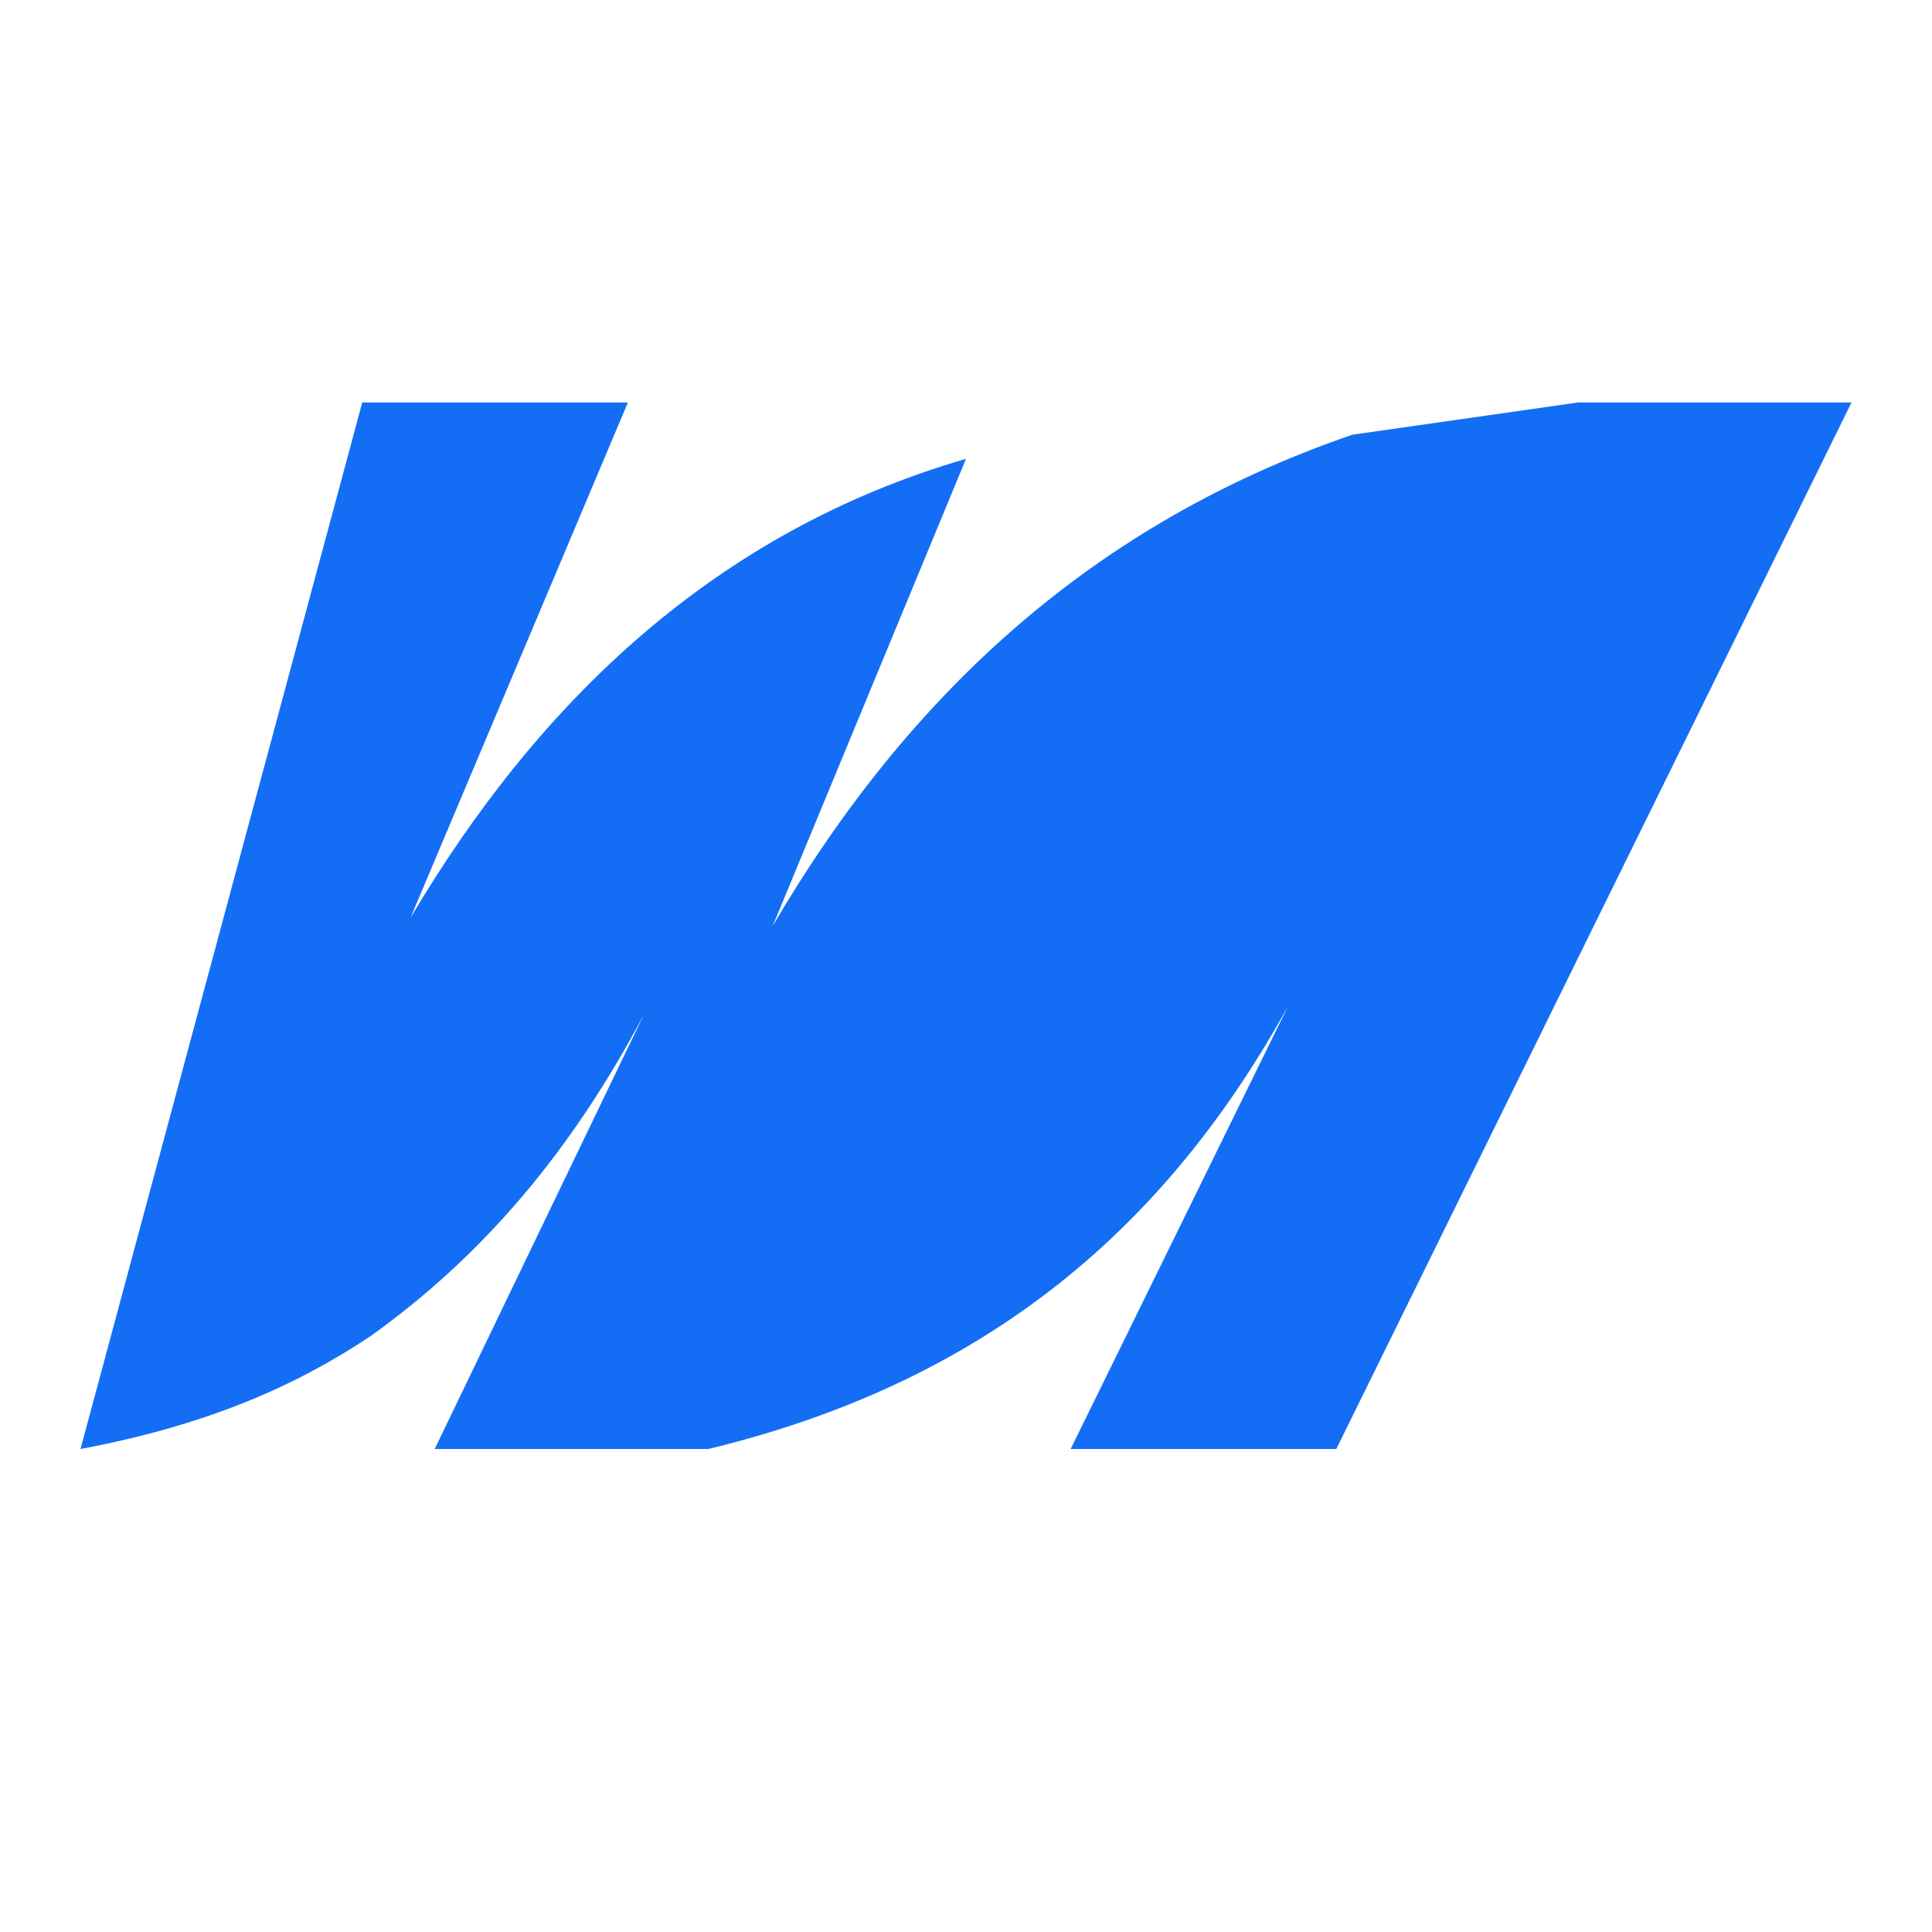
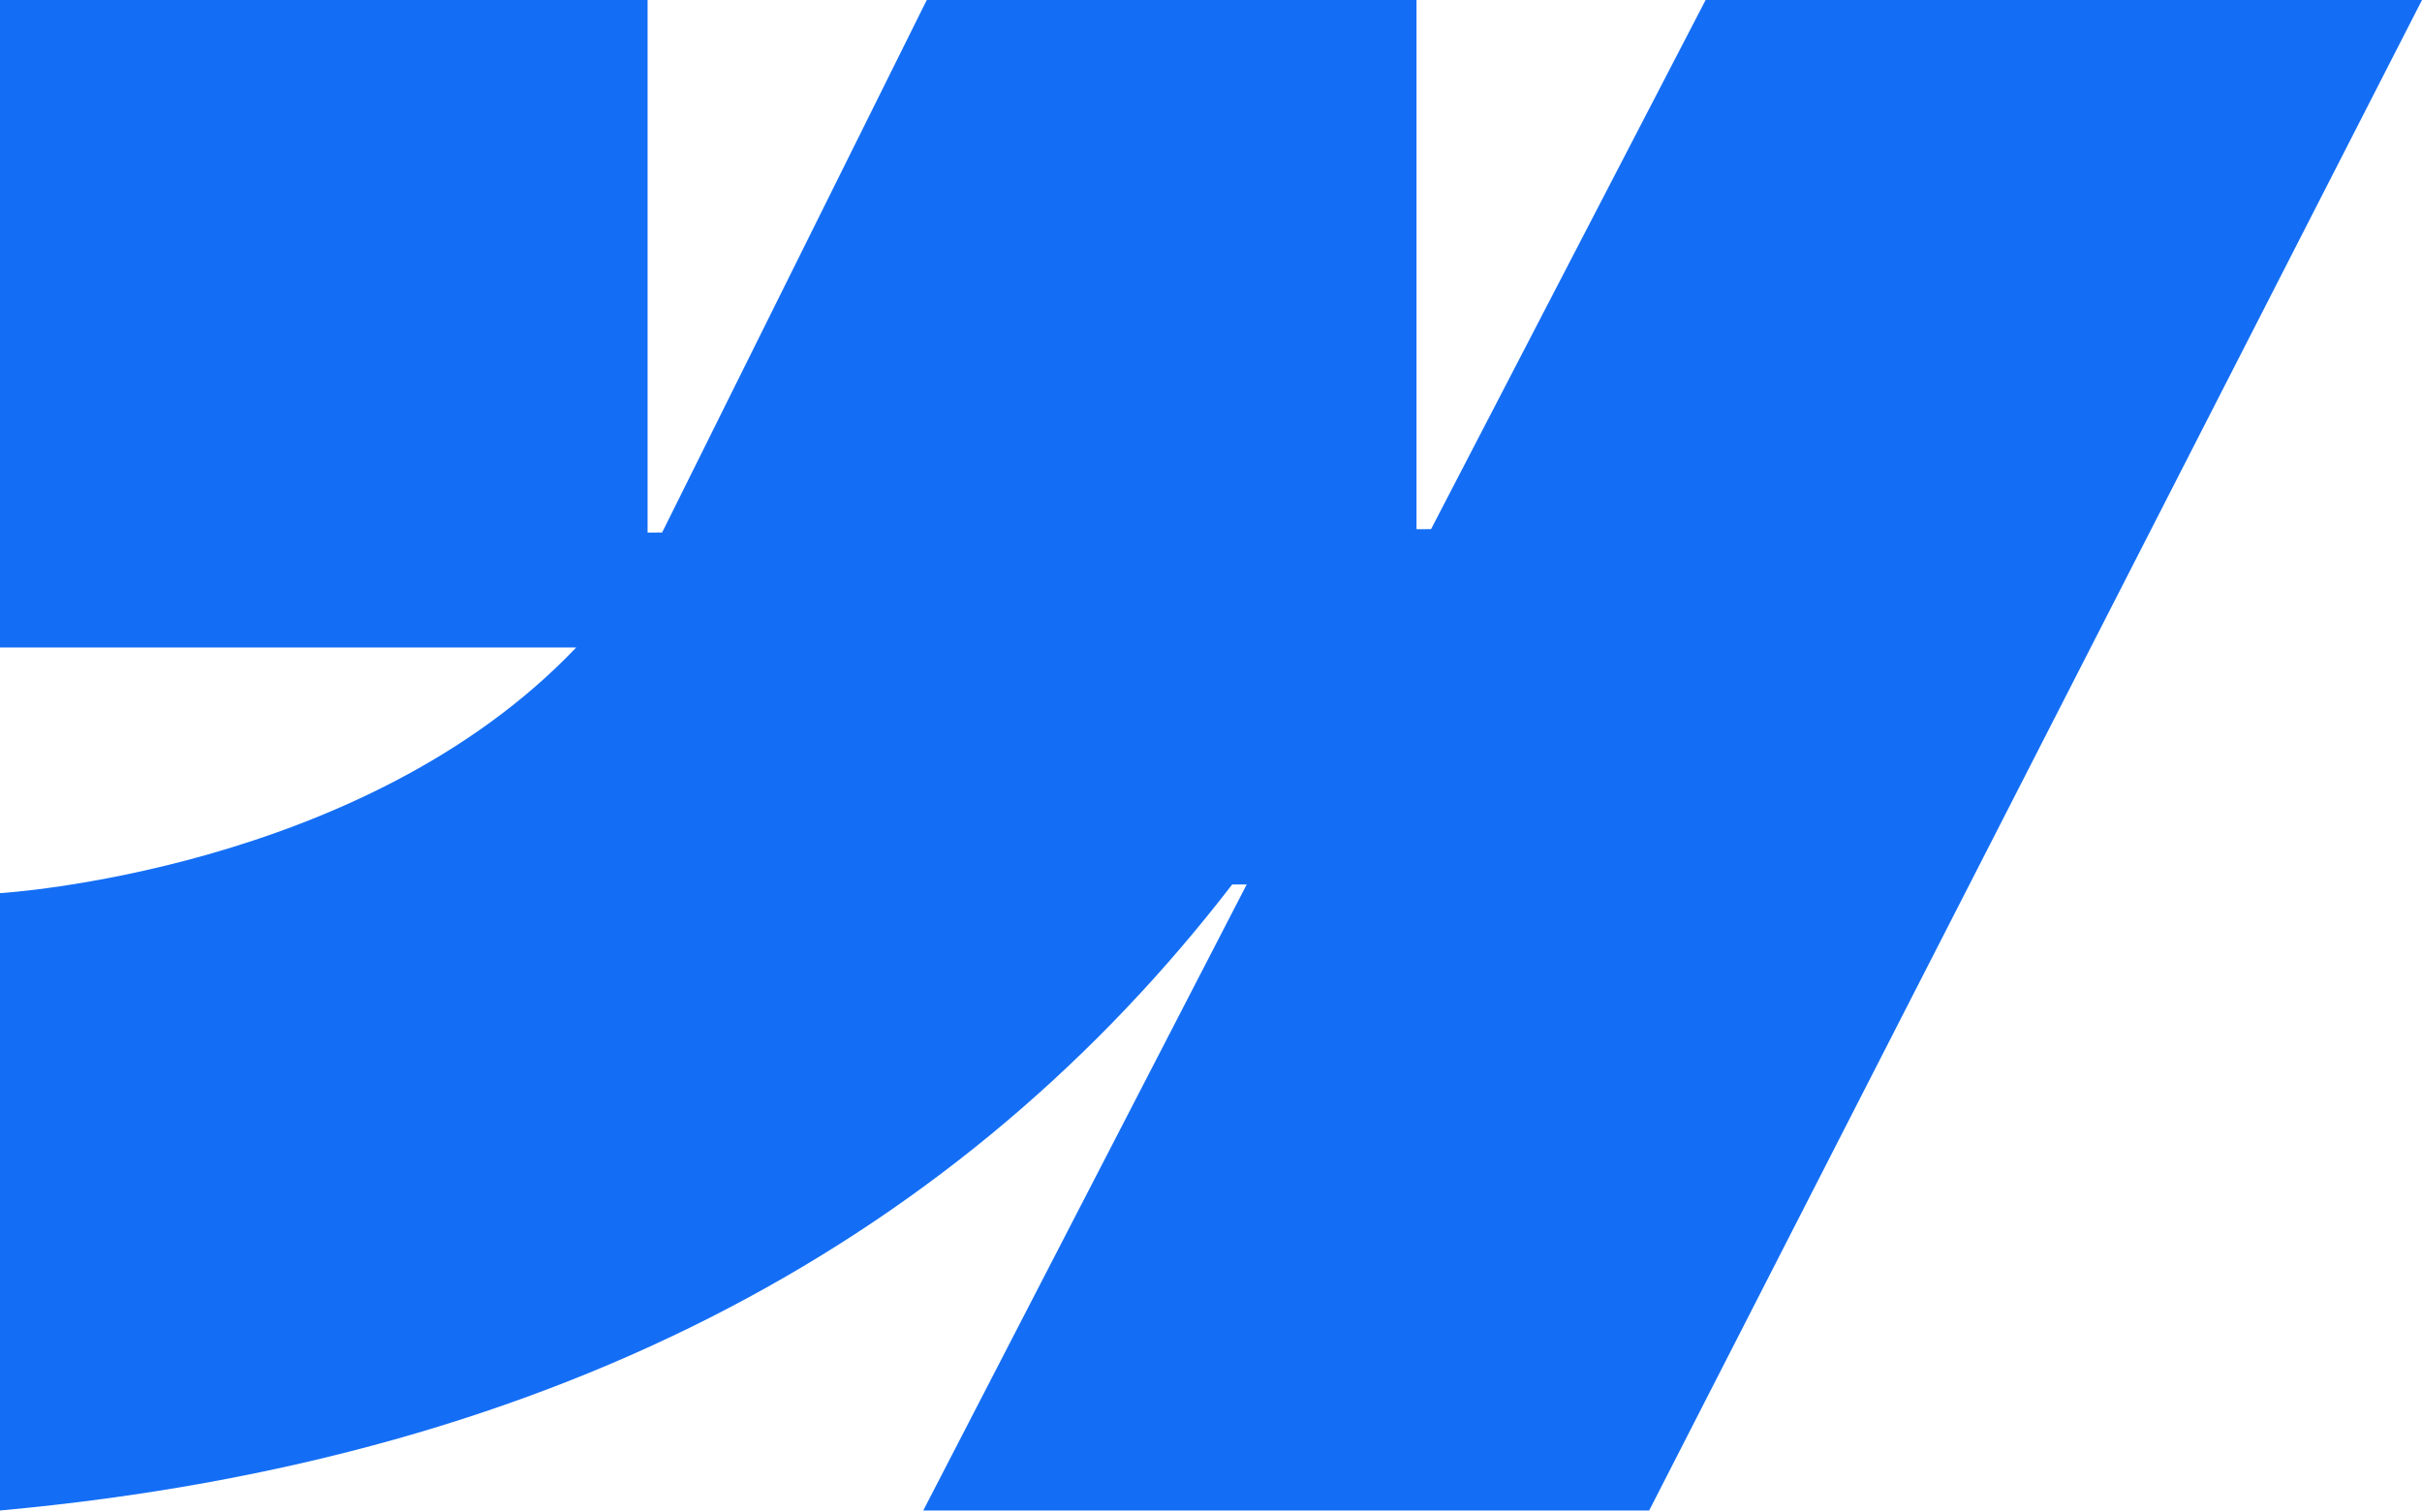
- <svg xmlns="http://www.w3.org/2000/svg" viewBox="0 0 24 24" width="24" height="24">
-   <path d="M23 5l-6.4 13h-3.3l2.7-5.5c-1.6 2.9-3.9 4.7-7.2 5.5H5.4L8 12.6c-.9 1.7-2 3-3.4 4-.9.6-2 1.1-3.6 1.4L4.5 5h3.3L5.1 11.4C6.7 8.7 8.9 6.6 12 5.7L9.6 11.5c1.7-2.9 4-5 7.2-6.1L19.6 5H23z" fill="#146EF5" />
+ <svg xmlns="http://www.w3.org/2000/svg" viewBox="0 0 1080 674" width="1080" height="674" fill="none">
+   <path fill="#146EF5" fill-rule="evenodd" d="M1080 0 735.386 673.684H411.695l144.221-279.203h-6.471C430.464 548.934 252.942 650.61-.001 673.684v-275.34s161.814-9.557 256.938-109.568H-.001V.005H288.771V237.515l6.481-.026L413.254.005h218.39V236.009l6.482-.01L760.555 0H1080Z" clip-rule="evenodd" />
</svg>
